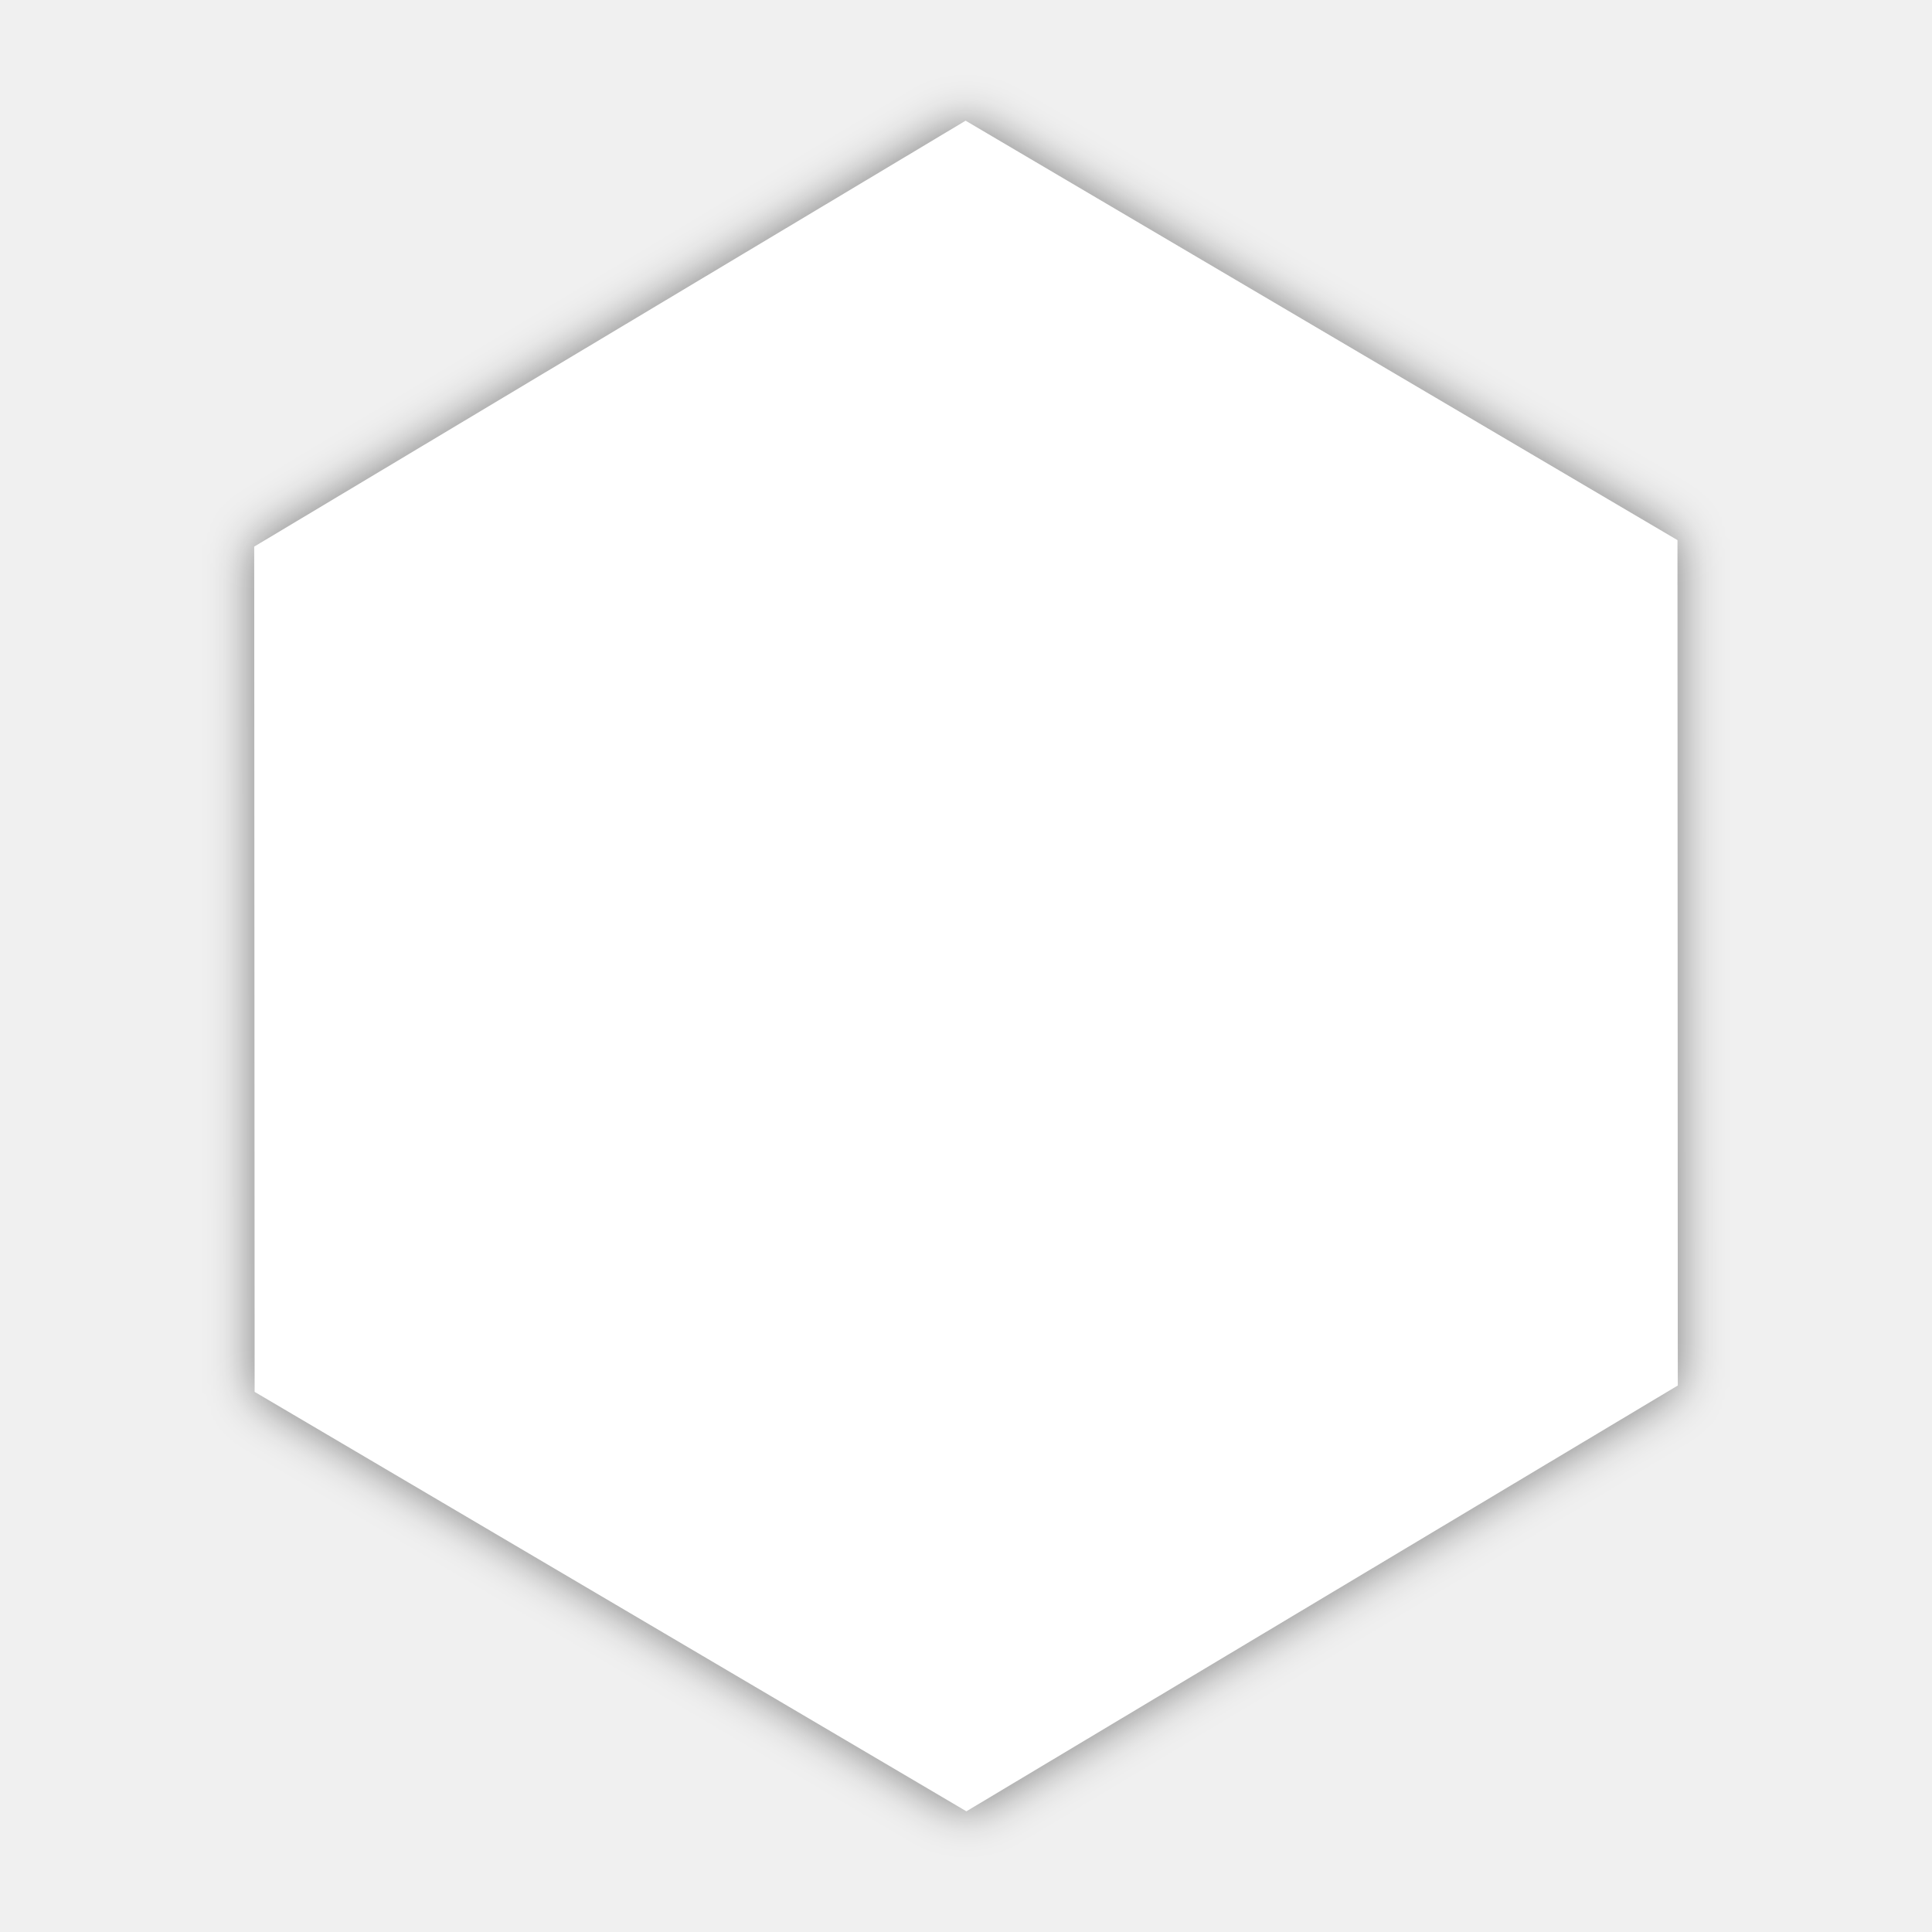
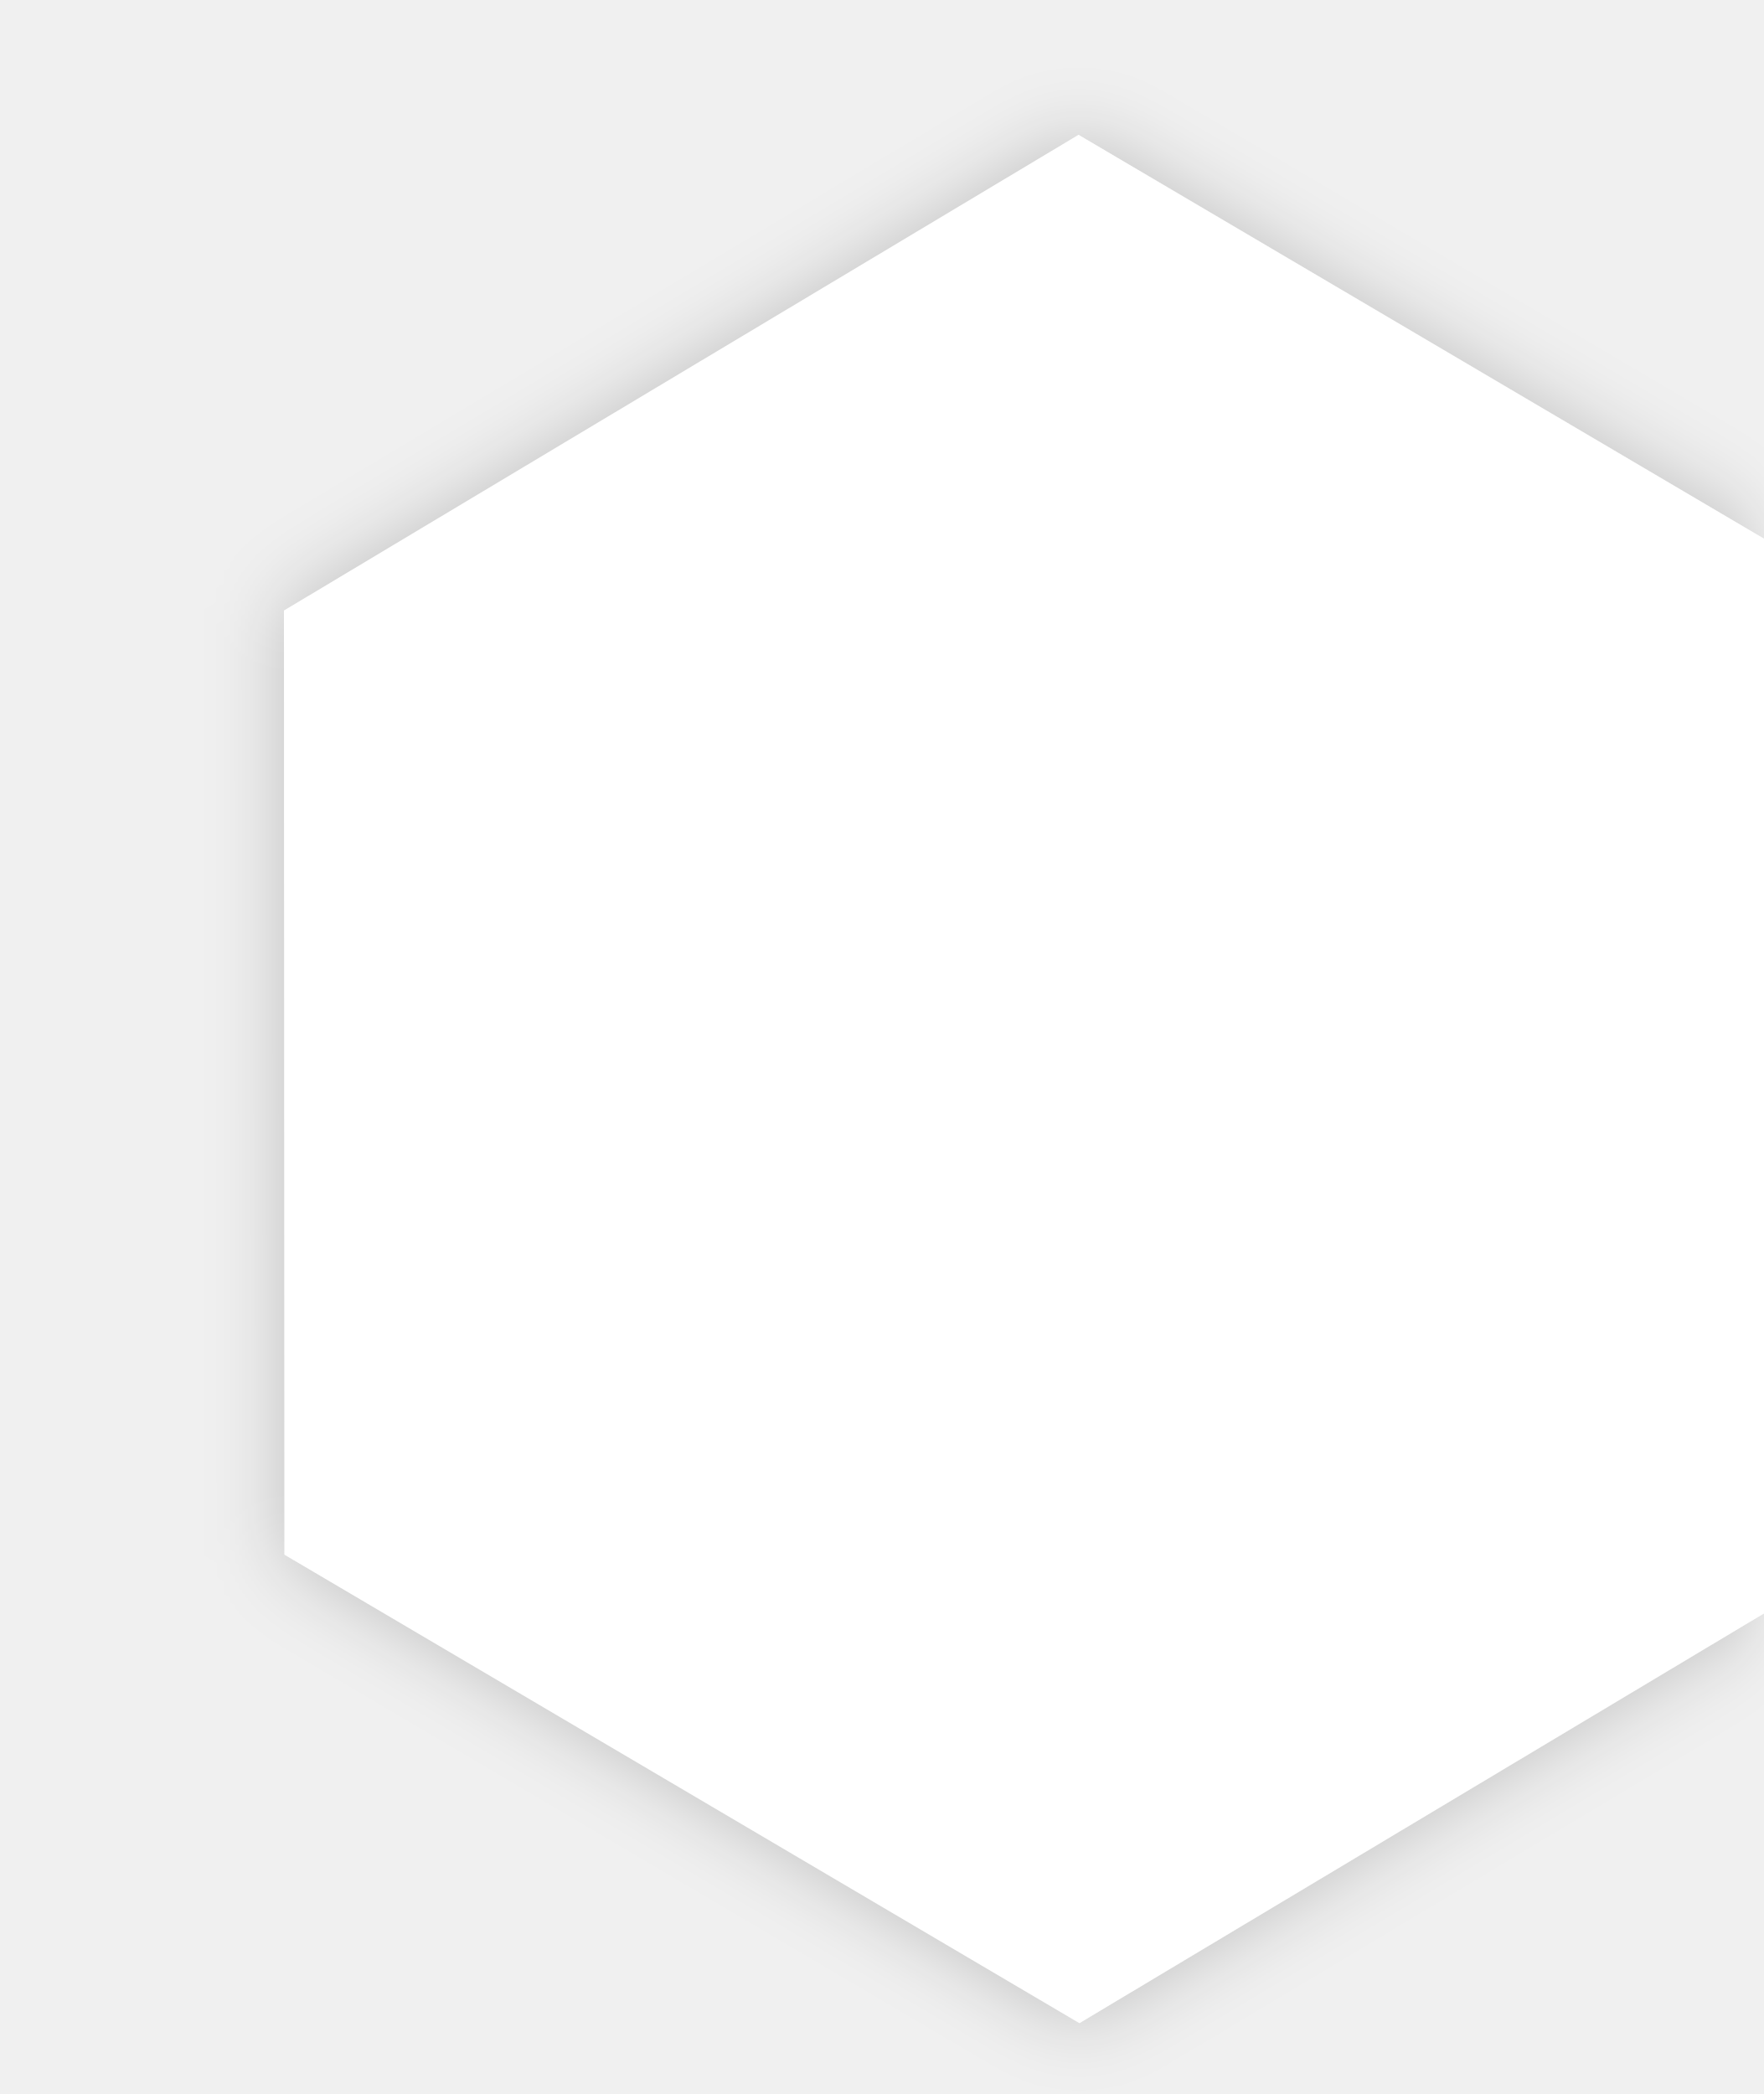
- <svg xmlns="http://www.w3.org/2000/svg" viewBox="0 0 16.933 16.933" height="64" width="64">
+ <svg xmlns="http://www.w3.org/2000/svg" viewBox="0 0 13.836 16.431" height="62.104" width="52.296">
  <defs>
    <filter id="a" color-interpolation-filters="sRGB">
-       <feFlood result="flood" flood-color="#000" flood-opacity=".498" />
+       <feFlood result="flood" flood-color="#000" flood-opacity=".2" />
      <feComposite result="composite1" operator="in" in2="SourceGraphic" in="flood" />
-       <feGaussianBlur result="blur" stdDeviation=".2" in="composite1" />
+       <feGaussianBlur result="blur" stdDeviation=".3" in="composite1" />
      <feOffset result="offset" />
      <feComposite result="composite2" in2="offset" in="SourceGraphic" />
    </filter>
  </defs>
  <path class="hexagon" d="M14.705 292.21l-6.235 3.732-6.238-3.676-.004-7.408 6.235-3.733 6.239 3.676z" fill="#fff" transform="translate(0 -280.067)" />
  <path class="hexagon-shadow" d="M14.705 292.21l-6.235 3.732-6.238-3.676-.004-7.408 6.235-3.733 6.239 3.676z" fill="#fff" filter="url(#a)" transform="translate(0 -280.067)" />
</svg>
